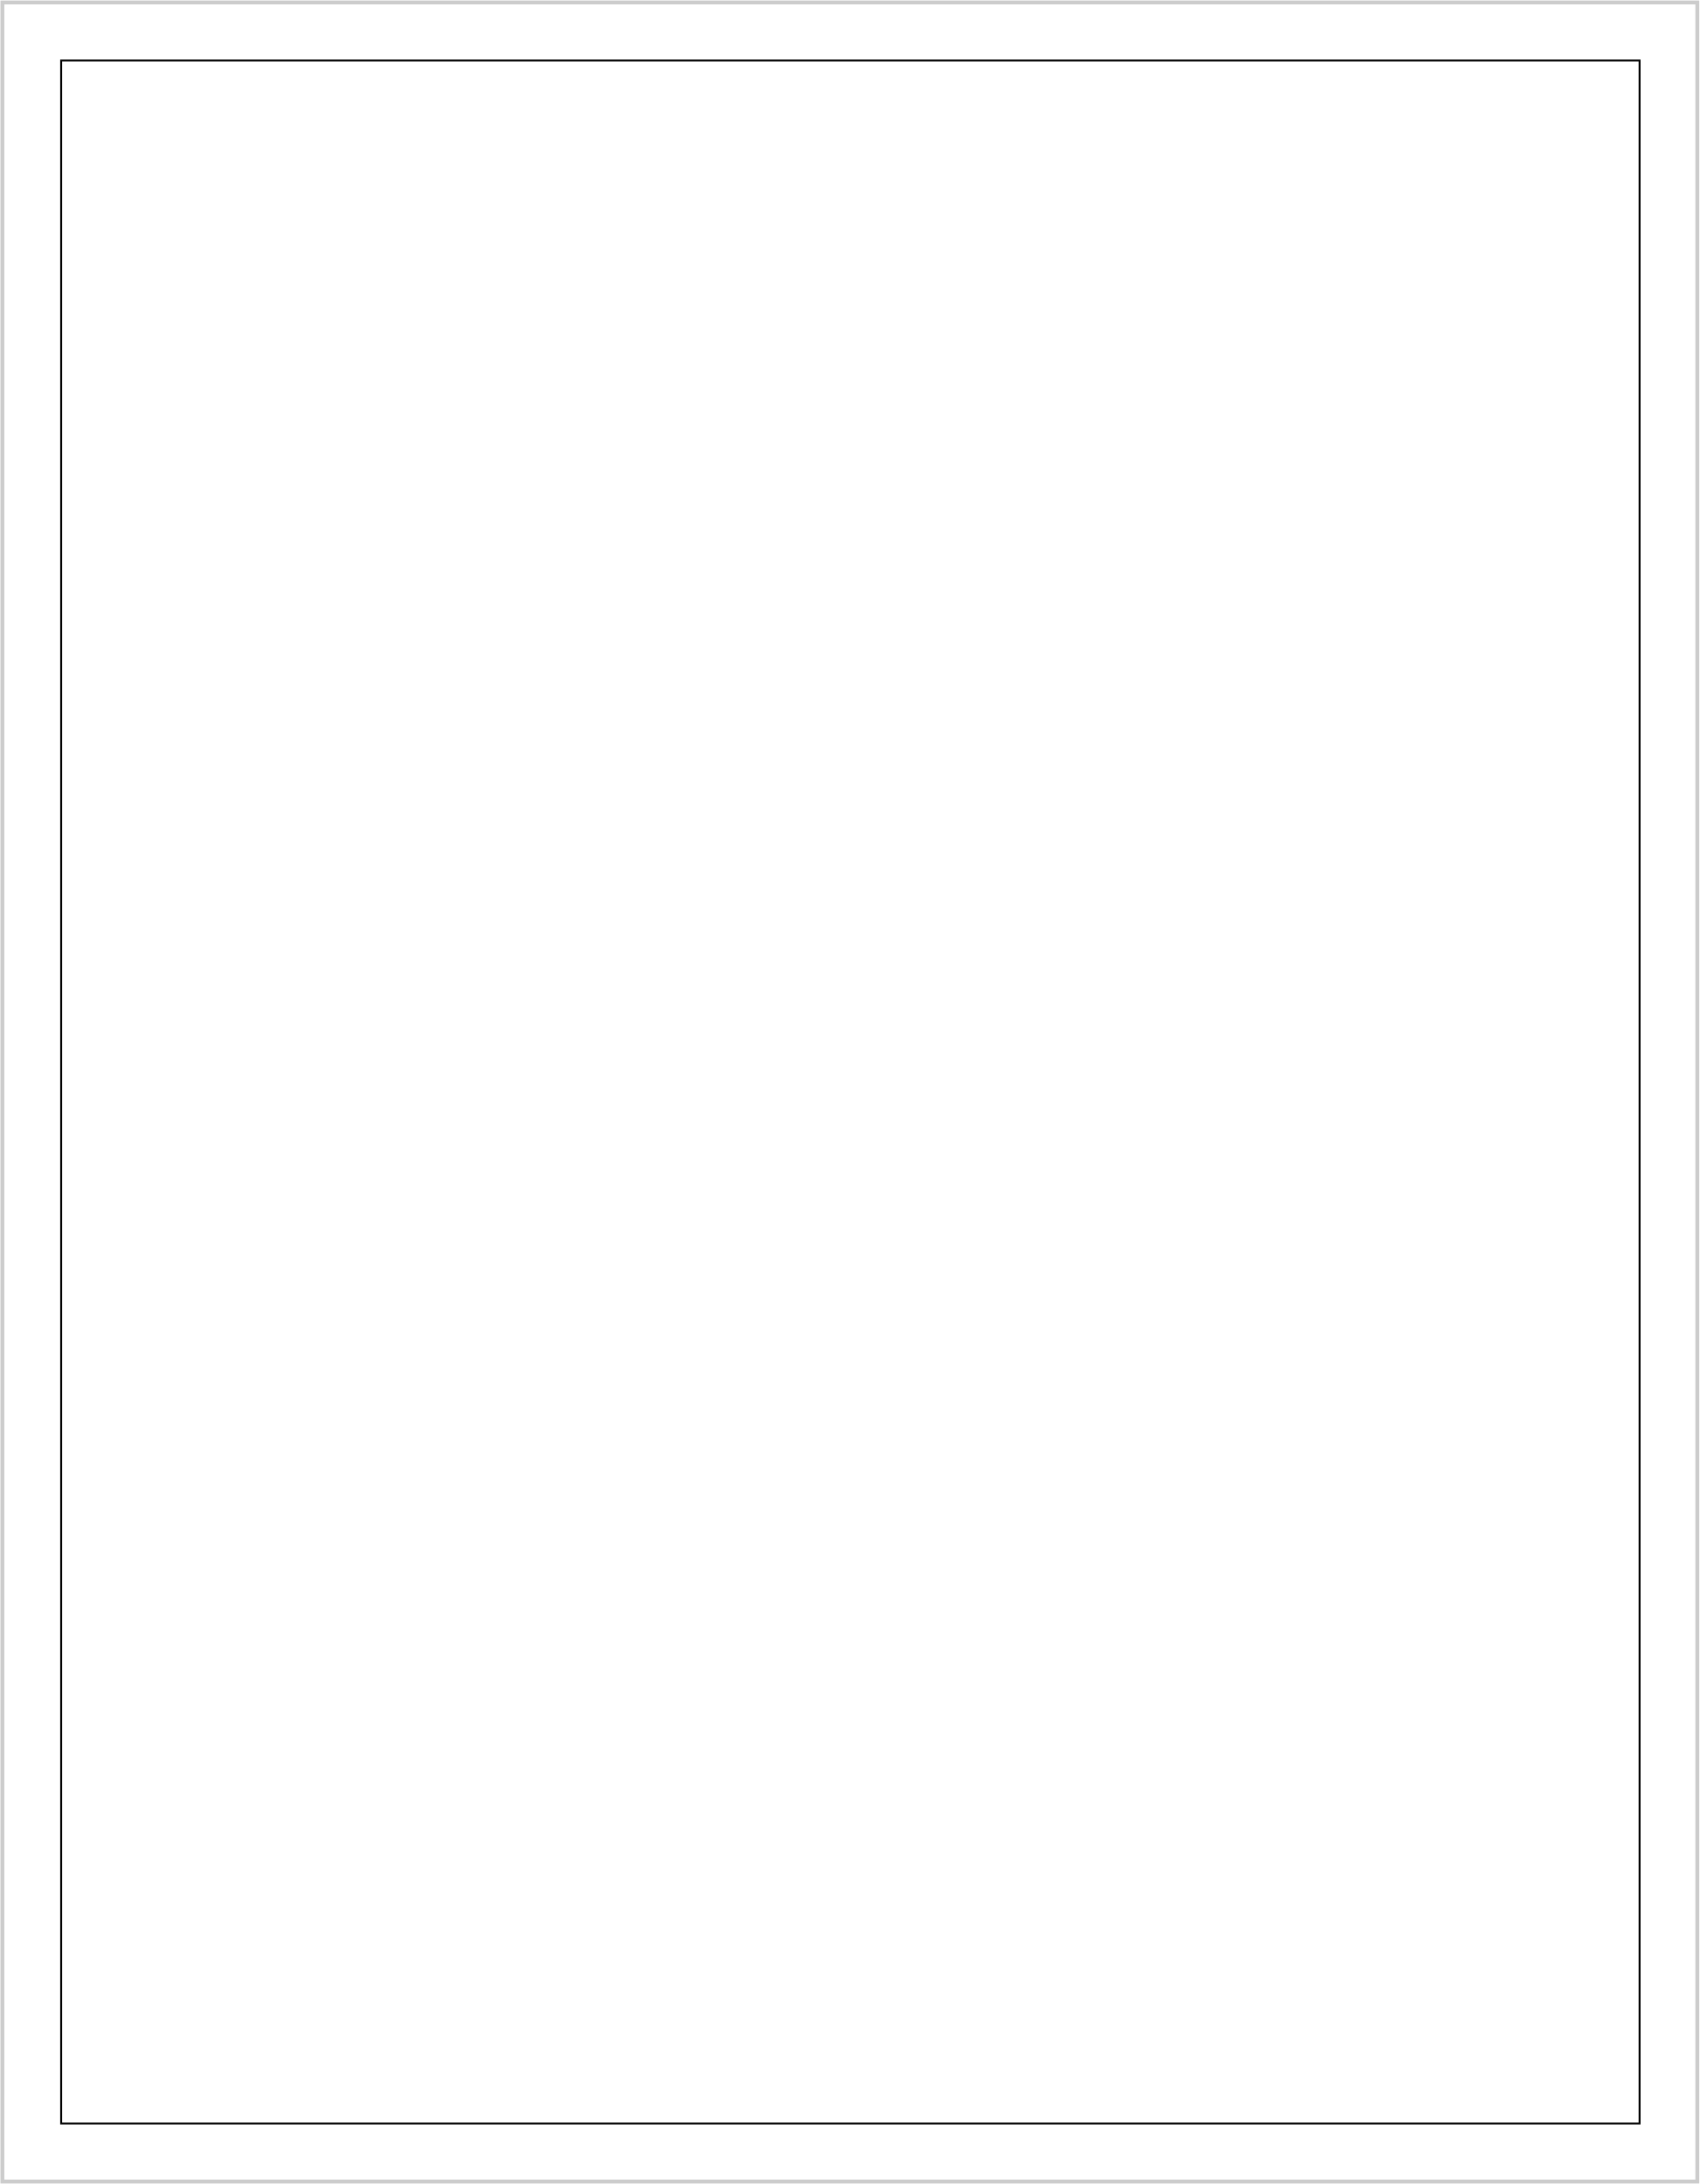
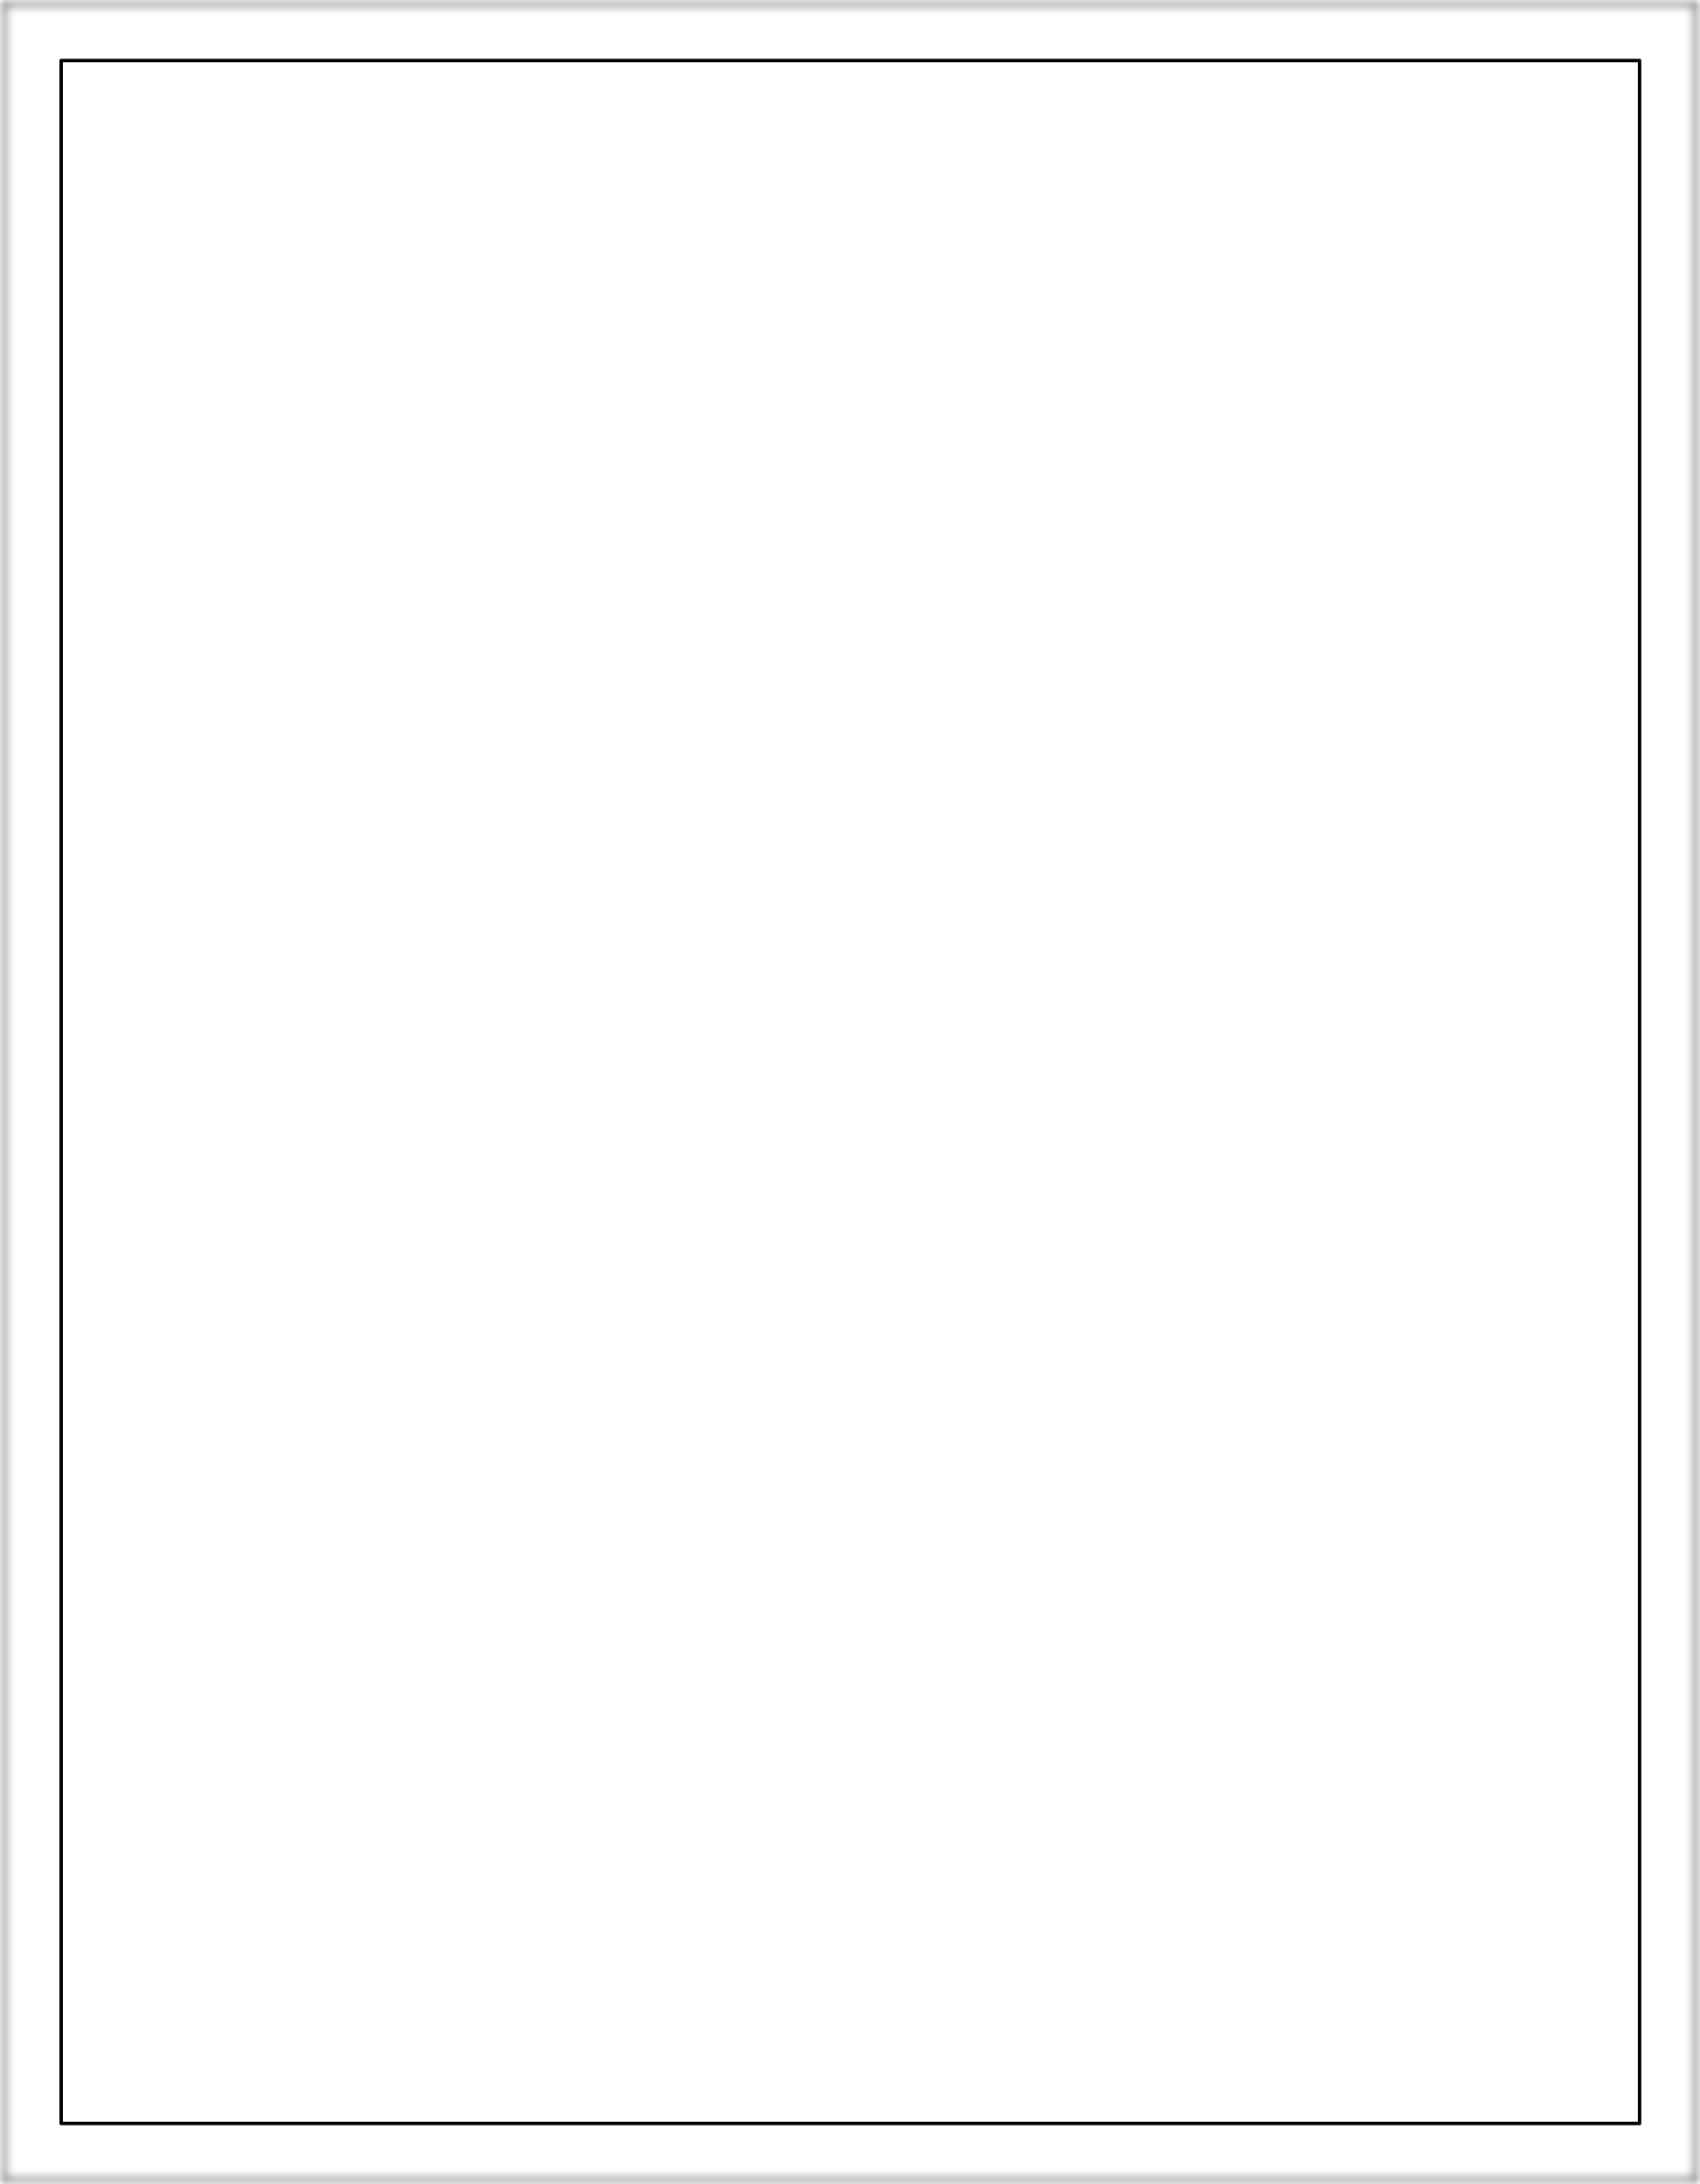
- <svg xmlns="http://www.w3.org/2000/svg" id="Layer_1" width="175.5mm" height="225.5mm" baseProfile="tiny" version="1.2" viewBox="0 0 497.5 639.2">
+ <svg xmlns="http://www.w3.org/2000/svg" id="Layer_1" width="175.5mm" height="225.5mm" version="1.1" viewBox="0 0 497.5 639.2" data-thickness="6mm">
+   <style type="text/css">
+ .entry,
+ .exit {
+   fill: none;
+   stroke: #000;
+   stroke-width: 1px;
+   stroke-linecap: round;
+   stroke-linejoin: round;
+ }
+ .exit { filter: blur(1.5px); }
+ </style>
  <g>
-     <rect x=".7" y=".7" width="496.1" height="637.8" fill="none" stroke="#ccc" stroke-miterlimit="11.3" stroke-width=".30mm" />
-     <rect x="17.9" y="17.7" width="462" height="603.8" fill="none" stroke="#000" stroke-miterlimit="11.3" stroke-width=".15mm" />
+     <rect x=".7" y=".7" width="496.1" height="637.8" class="exit" />
+     <rect x="17.9" y="17.7" width="462" height="603.8" class="entry" />
  </g>
</svg>
